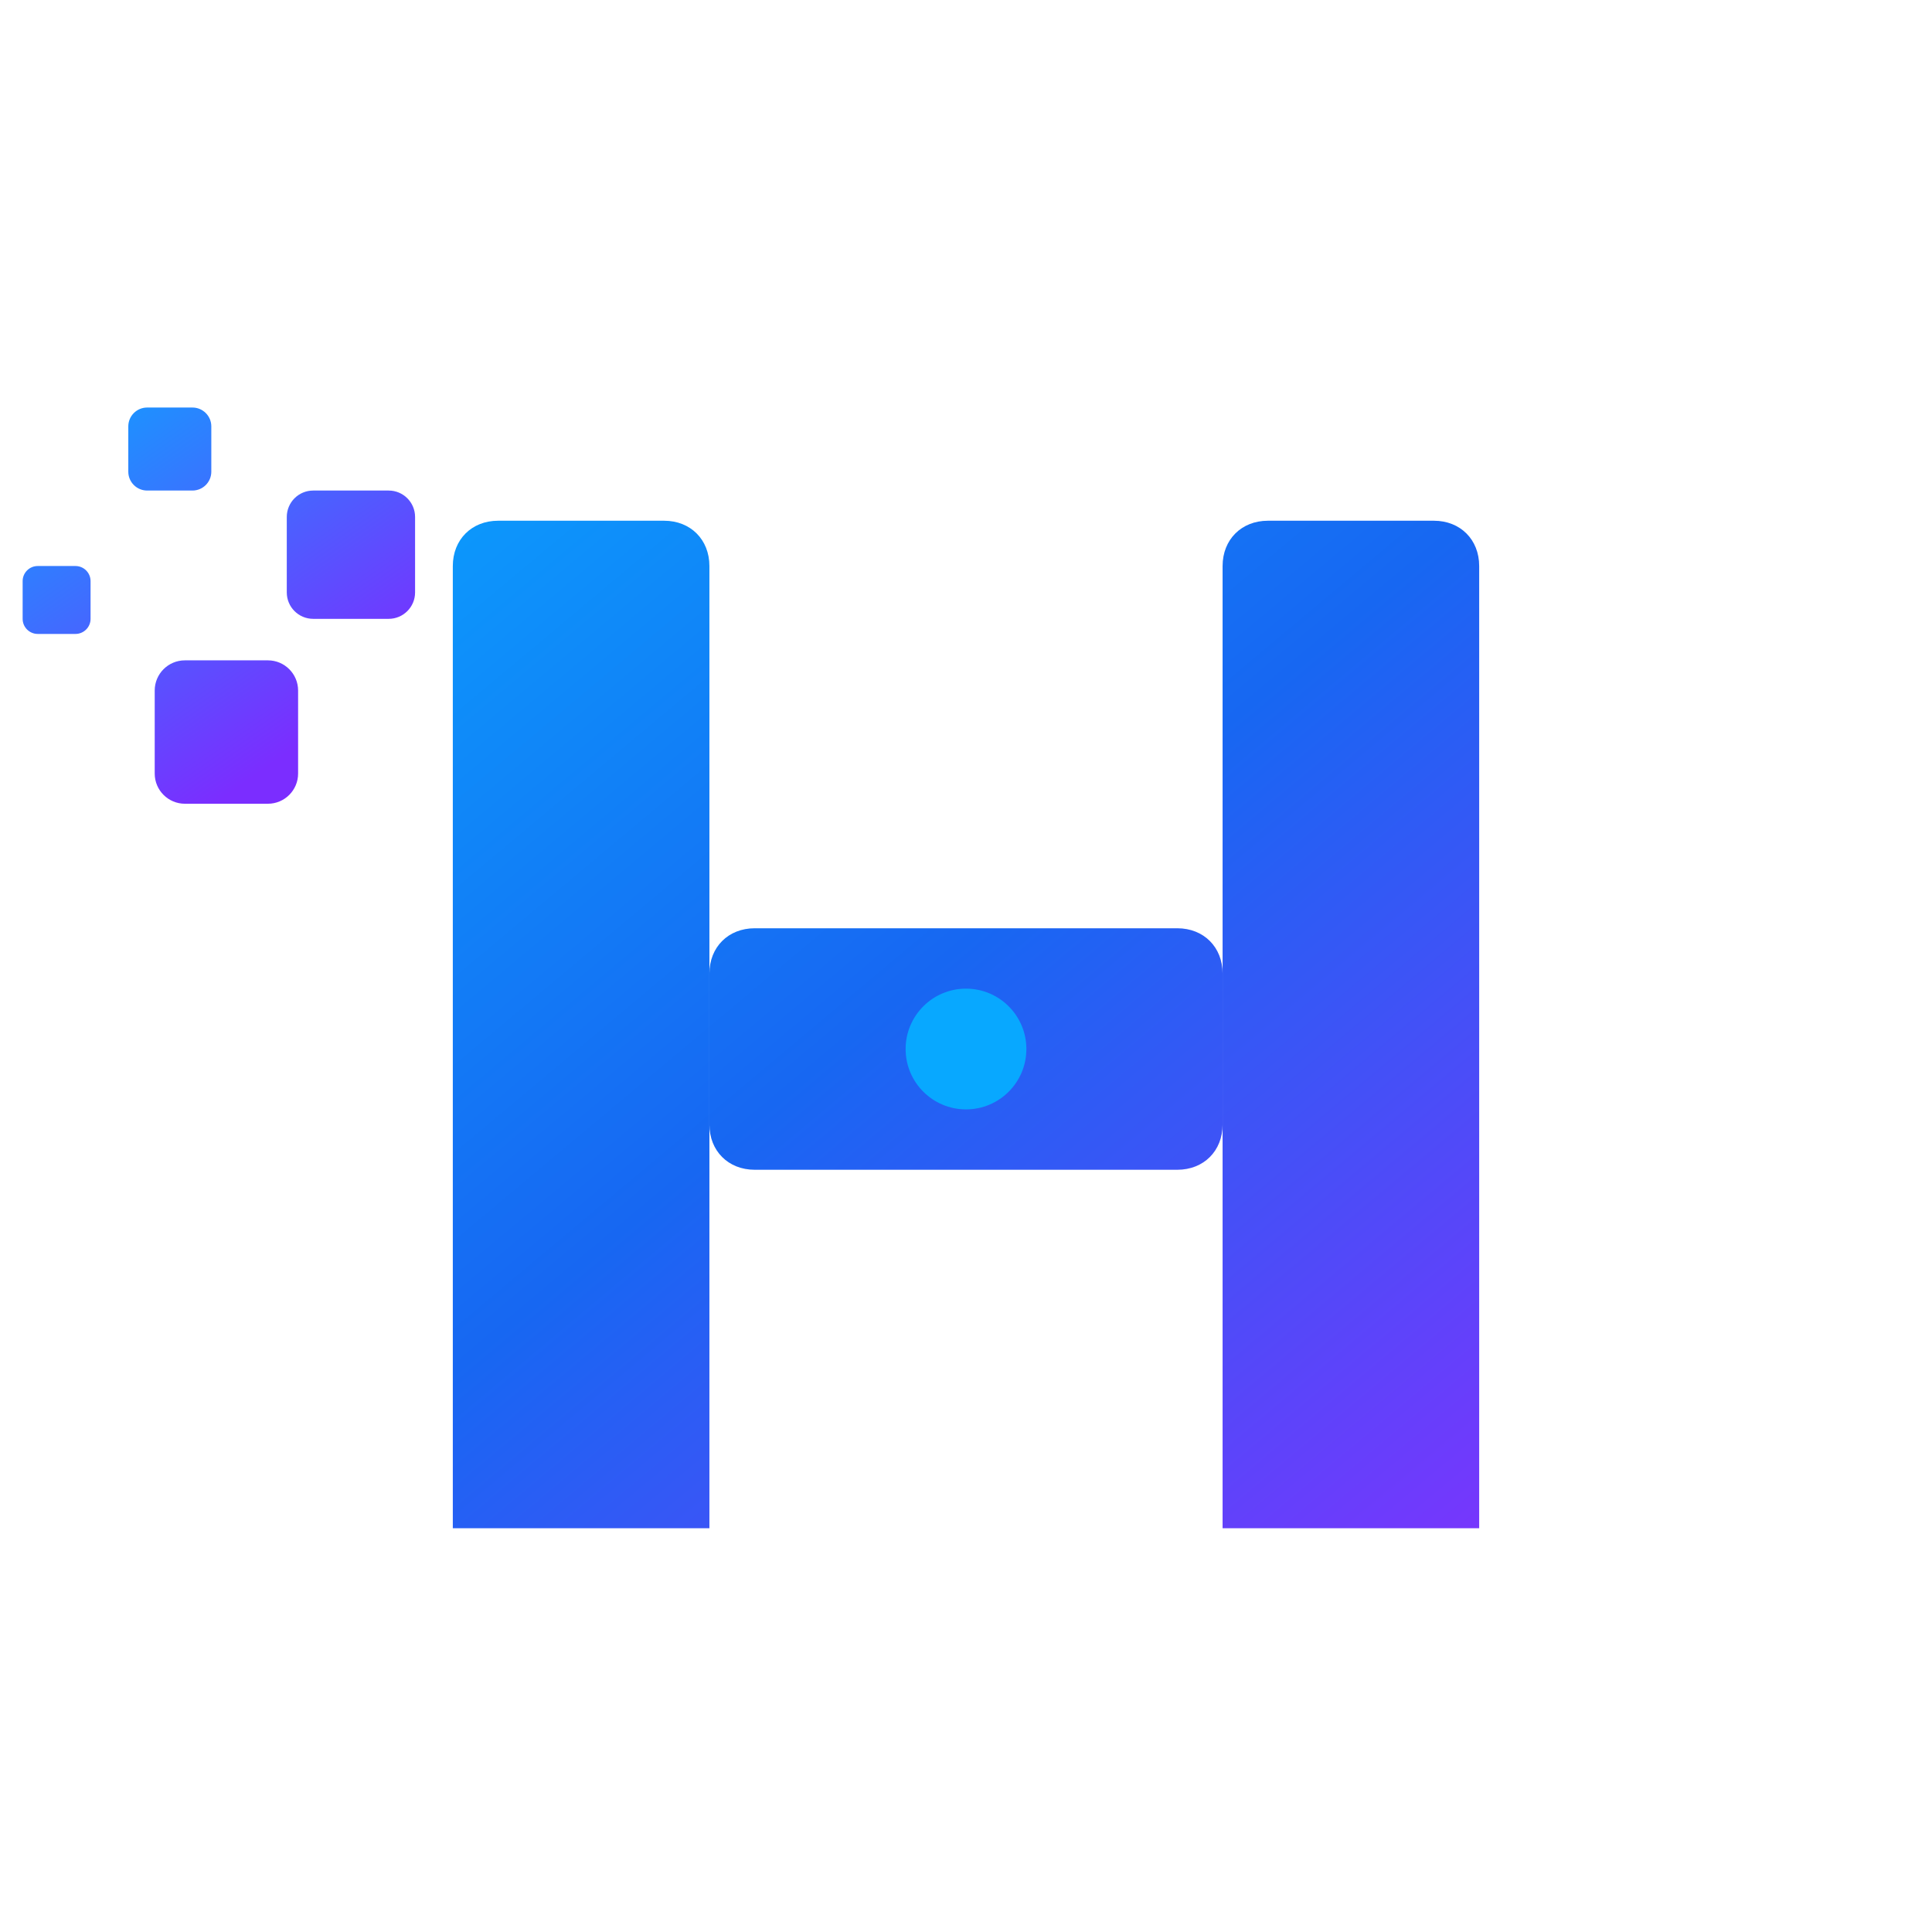
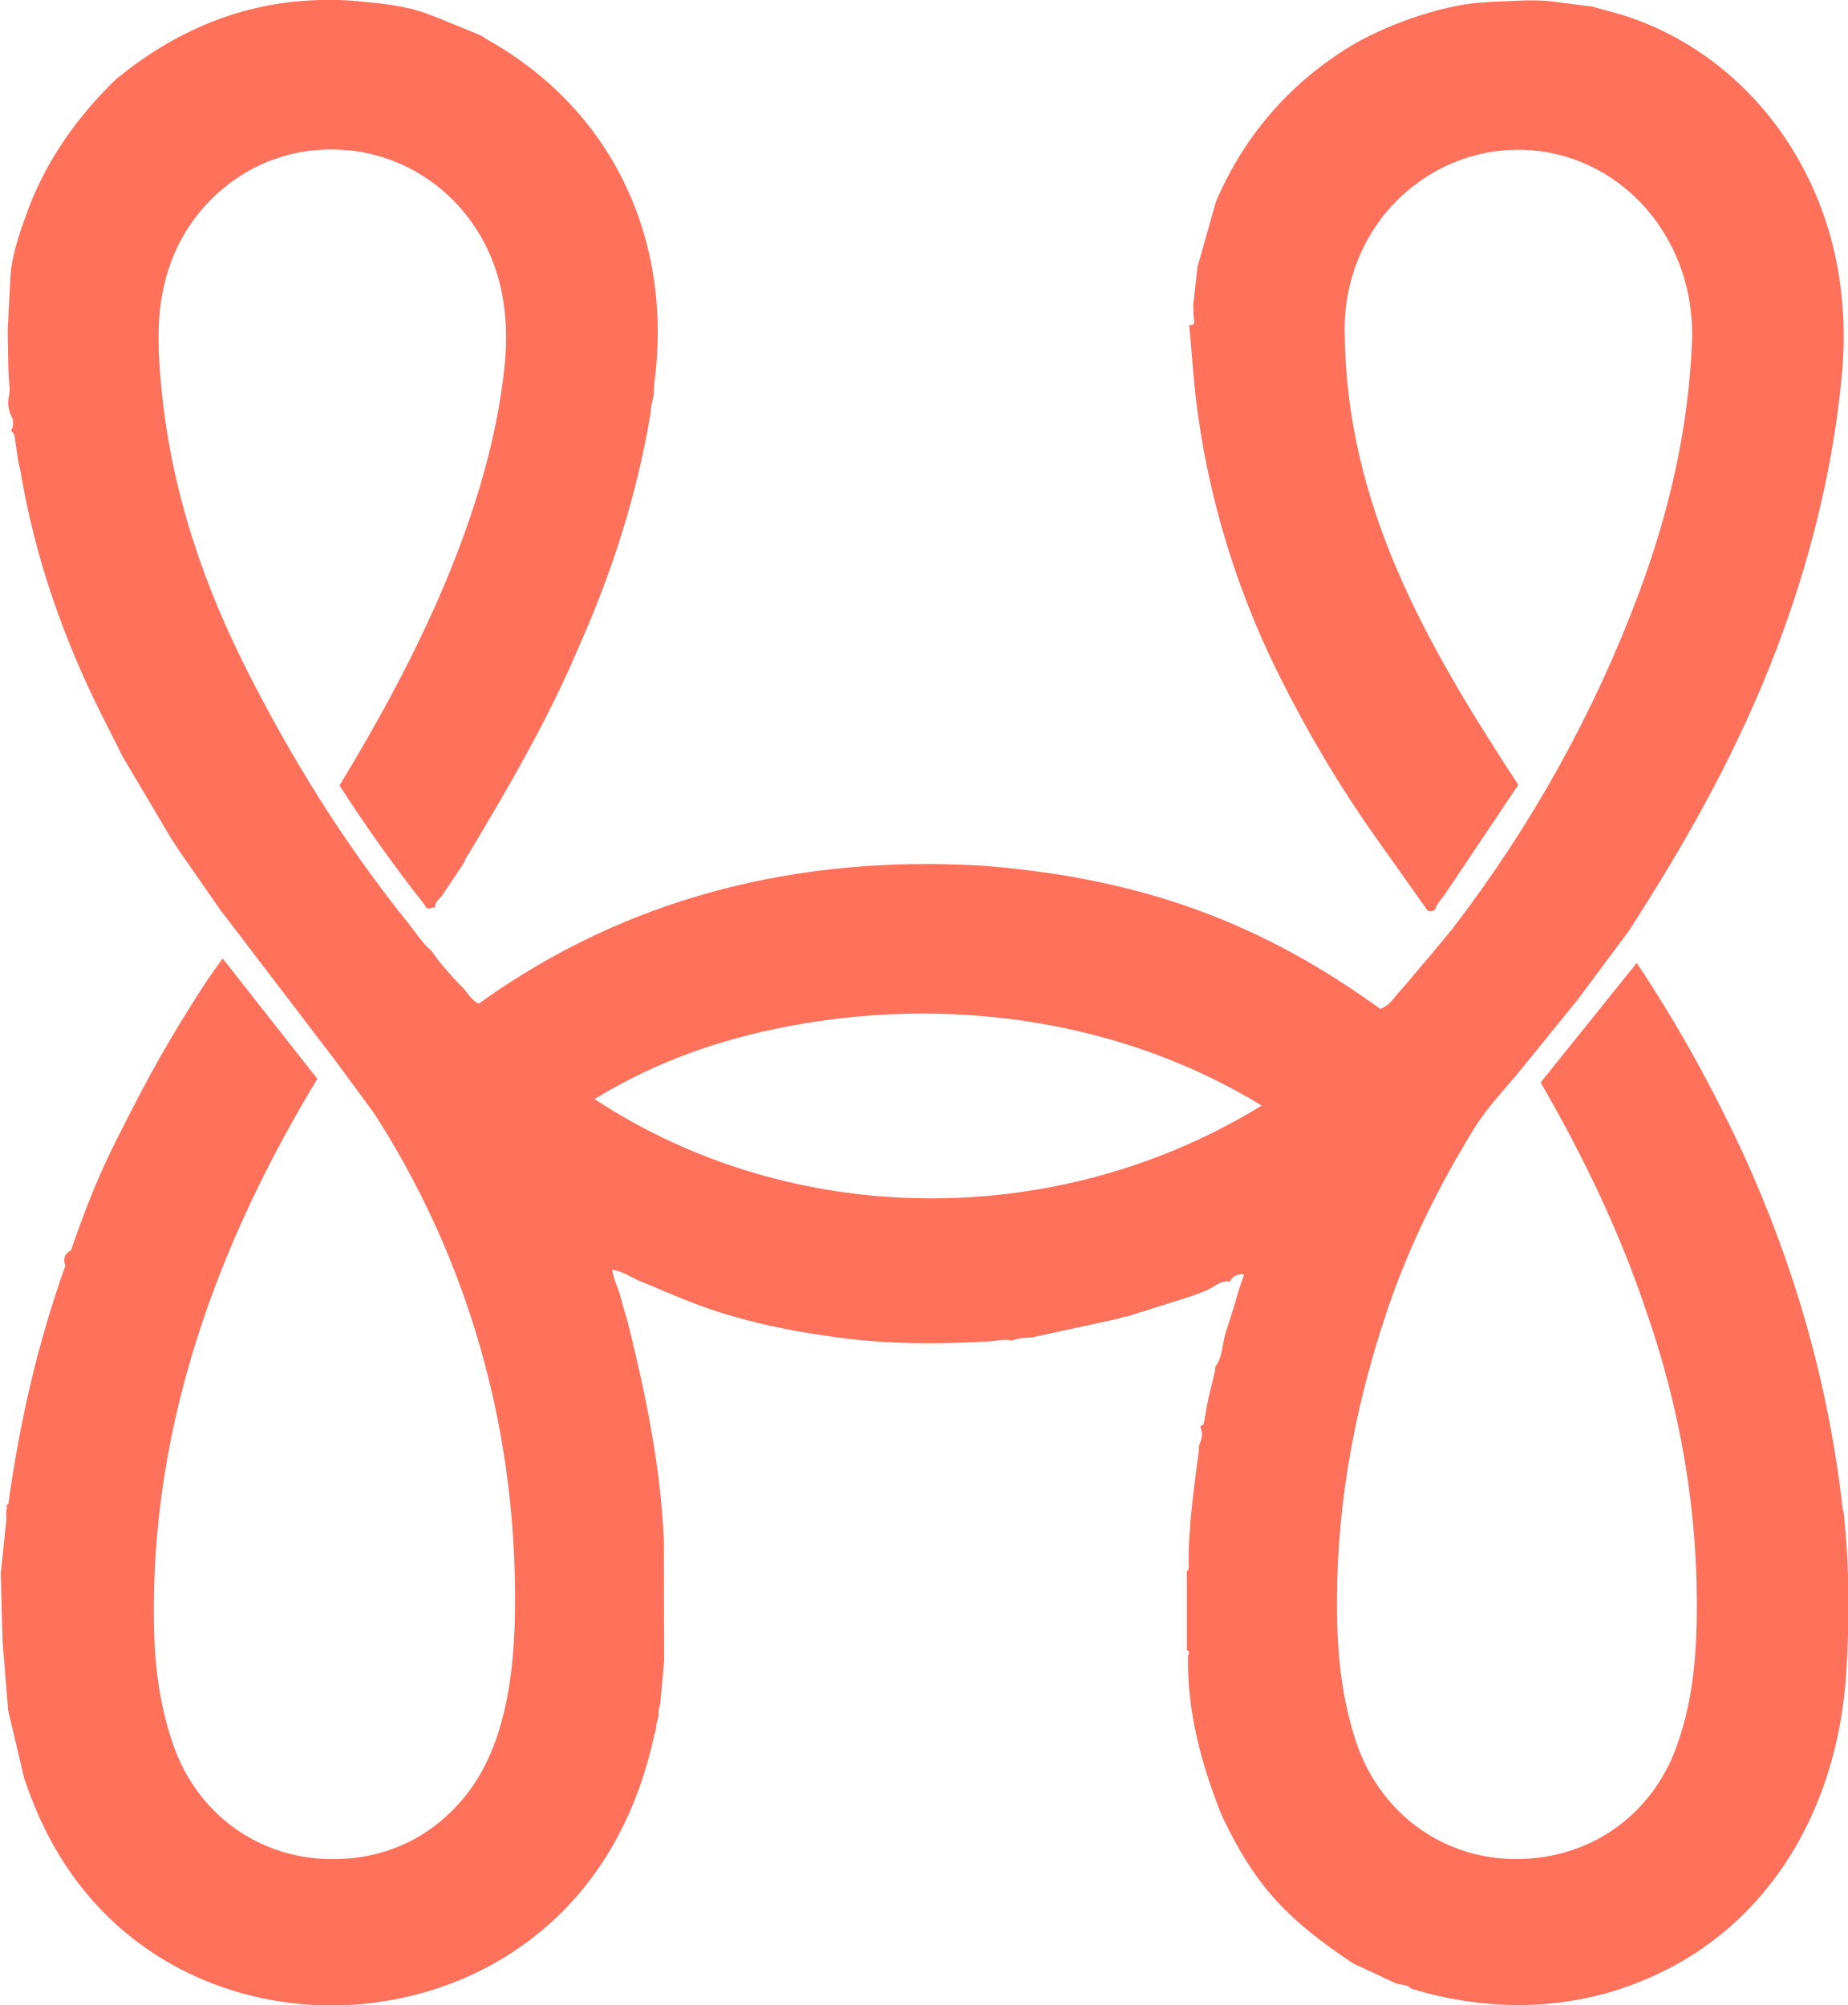
- <svg xmlns="http://www.w3.org/2000/svg" width="512" height="512" viewBox="0 0 512 512" fill="none">
-   <defs>
-     <linearGradient id="humainumGradient" x1="110" y1="70" x2="420" y2="440" gradientUnits="userSpaceOnUse">
-       <stop offset="0%" stop-color="#08A8FF" />
-       <stop offset="48%" stop-color="#1767F2" />
-       <stop offset="100%" stop-color="#8B2CFF" />
-     </linearGradient>
-     <linearGradient id="pixelGradient" x1="20" y1="90" x2="90" y2="190" gradientUnits="userSpaceOnUse">
-       <stop offset="0%" stop-color="#08A8FF" />
-       <stop offset="100%" stop-color="#7B2DFF" />
-     </linearGradient>
-     <linearGradient id="nodeGradient" x1="256" y1="120" x2="256" y2="200" gradientUnits="userSpaceOnUse">
-       <stop offset="0%" stop-color="#5CC9FF" />
-       <stop offset="100%" stop-color="#08A8FF" />
-     </linearGradient>
-   </defs>
-   <rect x="34" y="108" width="22" height="22" rx="5" fill="url(#pixelGradient)" />
-   <rect x="76" y="130" width="34" height="34" rx="7" fill="url(#pixelGradient)" />
-   <rect x="6" y="150" width="18" height="18" rx="4" fill="url(#pixelGradient)" />
-   <rect x="41" y="175" width="38" height="38" rx="8" fill="url(#pixelGradient)" />
-   <path d="M120 405V150C120 143 125 138 132 138H176C183 138 188 143 188 150V405H120Z" fill="url(#humainumGradient)" />
-   <path d="M324 405V150C324 143 329 138 336 138H380C387 138 392 143 392 150V405H324Z" fill="url(#humainumGradient)" />
-   <path d="M188 258C188 251 193 246 200 246H312C319 246 324 251 324 258V298C324 305 319 310 312 310H200C193 310 188 305 188 298V258Z" fill="url(#humainumGradient)" />
-   <circle cx="256" cy="278" r="16" fill="url(#nodeGradient)" />
+ <svg xmlns="http://www.w3.org/2000/svg" id="Layer_2" data-name="Layer 2" viewBox="0 0 182.51 198.04">
+   <g id="Layer_1-2" data-name="Layer 1">
+     <path d="M182,149.15c-1.36-12.29-4.71-23.98-9.84-35.21-3.06-6.56-6.43-12.71-10.51-18.83l-9.49,11.81c4.12,7.13,7.62,14.35,10.28,22.15,3.55,10.09,5.34,20.45,5.13,31.12-.09,4.37-.56,8.49-2.07,12.54-2.13,5.72-6.95,9.72-12.92,10.67-8.45,1.35-16.09-3.42-18.71-11.54-1.22-3.78-1.71-7.6-1.81-11.67-.24-10.46,1.54-20.58,4.86-30.5,2.16-6.45,5.08-12.36,8.63-18.16,1.38-2.25,3.14-4,4.78-6.03l5.44-6.7,5.08-6.82,1.01-1.58c5.71-8.96,10.75-18.25,14.37-28.38,2.87-8.04,4.78-16.05,5.64-24.54.78-7.73-.51-15.29-4.4-21.99-3.86-6.65-9.87-11.65-17.07-13.96l-3.09-.87-3.99-.51c-1.73-.22-3.48-.07-5.22,0l-.99.04-.8.06c-4.06.28-9.72,2.29-13.29,4.53-5.82,3.65-10.2,8.76-12.93,15.13l-1.82,6.45-.42,3.75.03,1.09c0,.2.11.4.06.7-.03.16-.3.26-.49.17l.42,4.88c.87,10.25,3.86,20.55,8.44,29.72,2.84,5.69,5.93,10.92,9.58,16.07l4.82,6.8c.13.19.2.39.42.46.16.05.43,0,.61-.15.12-.55.57-.94.94-1.48l7.27-10.85c-9.23-14.09-17.04-27.75-17.15-44.87-.04-5.38,2.25-10.44,6.17-13.77,7.72-6.55,18.94-5.05,24.74,3.17,2.43,3.45,3.59,7.57,3.39,11.95-.38,8.45-2.24,16.52-5.19,24.46-4.48,12.05-10.74,23.23-18.49,33.31l-2.08,2.52-.83.96-1.59,1.9-.94,1.07c-.44.5-.82,1.14-1.66,1.43-11.49-8.3-23.19-12.91-39.42-14.15h0c-17.9-1.04-34.84,3-49.61,13.63-.77-.36-1.07-1.03-1.48-1.46l-1-1.04-1.44-1.66-.76-1.05c-.89-.73-1.54-1.82-2.25-2.69-6.36-7.88-11.74-16.54-16.32-25.73-4.63-9.3-7.6-18.98-8.28-29.35-.22-3.35-.14-6.37.88-9.54,1.99-6.17,7.22-10.63,13.29-11.62,6.66-1.08,13.08,1.74,16.85,7.24,2.84,4.15,3.57,9.03,3.05,13.99-1.52,14.41-8.82,29.08-16.3,41.36,2.69,4.19,5.49,8.1,8.45,11.85.2.6.71.14.99.2-.03-.58.49-.86.69-1.17l2.07-3.1c.17-.25.3-.78.54-.99,3.94-6.59,7.78-13.13,10.84-20.35,3.34-7.48,5.79-15.13,7.12-23.08l.09-.83.23-1.03.06-1.11c1.9-13.98-3.89-26.9-16.32-33.97-.48-.27-.55-.4-1.11-.63l-3.72-1.52-1.14-.44c-2.27-.88-4.77-1.08-7.21-1.31-2.15-.2-4.32-.13-6.46.11-6.24.71-11.98,3.38-16.91,7.39-.52.42-.78.7-1.24,1.18-3.49,3.61-6.24,7.7-7.94,12.51-.7,1.96-1.43,4.04-1.53,6.12l-.27,5.16.06,3.53.04,1.07c.03.64.17,1.28.03,1.92-.17.73-.06,1.47.29,2.14.19.35.15,1.04-.11,1.32.23.14.35.34.38.57l.23,1.62c.08.55.15,1.08.31,1.62l.09.51c1.41,8.24,4.17,16.2,7.98,23.78l2.08,4.13,4.82,8.13.75,1.14,4.01,5.77,11.52,15.1,3.69,5.02c8.68,13.44,13.39,28.92,13.89,44.94.24,7.65-.16,16.79-4.95,22.63-3.2,3.9-7.58,6.02-12.63,6.12-7.43.15-13.69-4.28-16.13-11.29-1.35-3.9-1.85-7.8-1.91-12.05-.29-19.39,6.16-37.22,16.14-53.73l-9.35-11.89-1.39,1.95c-2.7,4.09-5.19,8.31-7.46,12.76l-1.47,2.88c-1.86,3.63-3.33,7.35-4.66,11.25-.59.29-.83.79-.55,1.5-2.76,7.72-4.54,15.57-5.63,23.53-.22.05-.19.33-.13.45-.19.36-.03.75-.07,1.08l-.55,5.33.1,4.05.08,2.72.55,6.8,1.57,6.63c1.86,5.67,4.82,10.68,9.3,14.67,13.66,12.14,36.44,10,47.29-5.54,2.8-4.01,4.54-8.41,5.58-13.04.04-.2.06-.4.16-.58l.1-.51c-.01-.3.08-.59.17-.88l.07-.23c-.09-.46.13-.93.17-1.36l.37-4.02-.02-11.91c-.33-7.44-1.81-14.52-3.56-21.57l-.46-1.57-.31-1.13c-.21-.78-.6-1.47-.79-2.51,1.12.15,1.84.74,2.78,1.13l3.96,1.65c5.05,2.1,10.38,3.24,15.95,3.96,4.95.64,9.78.6,14.62.33.66-.04,1.46-.27,2.11-.08l.85-.22,1.3-.11,8.39-1.82c.28-.06.53-.23.85-.21l6.43-2.03,1.32-.49c.78-.29,1.51-1.12,2.46-.94.22-.55.93-.84,1.41-.71l-.52,1.5-.5,1.71-.82,2.59c-.35,1.1-.28,2.4-1.03,3.35.06.25-.05.48-.1.71-.21,1.05-.52,2.03-.7,3.06l-.32,1.82c-.02.11-.26.24-.36.27.2.43.24.91.09,1.36l-.22.61v.45c-.48,3.66-1.01,7.32-1.01,11.04,0,.28.14.67-.18.85v7.83c.13-.03.2.04.21.17,0,.14-.02.28-.09.36-.09,5.42,1.27,10.61,3.34,15.77,3.36,7.12,6.59,10.33,12.93,14.58l4.17,1.95c.45.21,1.24.11,1.56.55,7.72,2.37,15.95,2.27,23.45-1.01,12.25-5.27,18.74-17.13,19.56-30.15.34-5.43.32-10.63-.28-16.07ZM58.72,108.56c6.43-3.95,13.29-6.22,20.58-7.45,15.46-2.61,31.83-.15,45.31,8.09-20.16,12.4-46.32,12.25-65.89-.64Z" fill="#ff715b" />
+   </g>
</svg>
